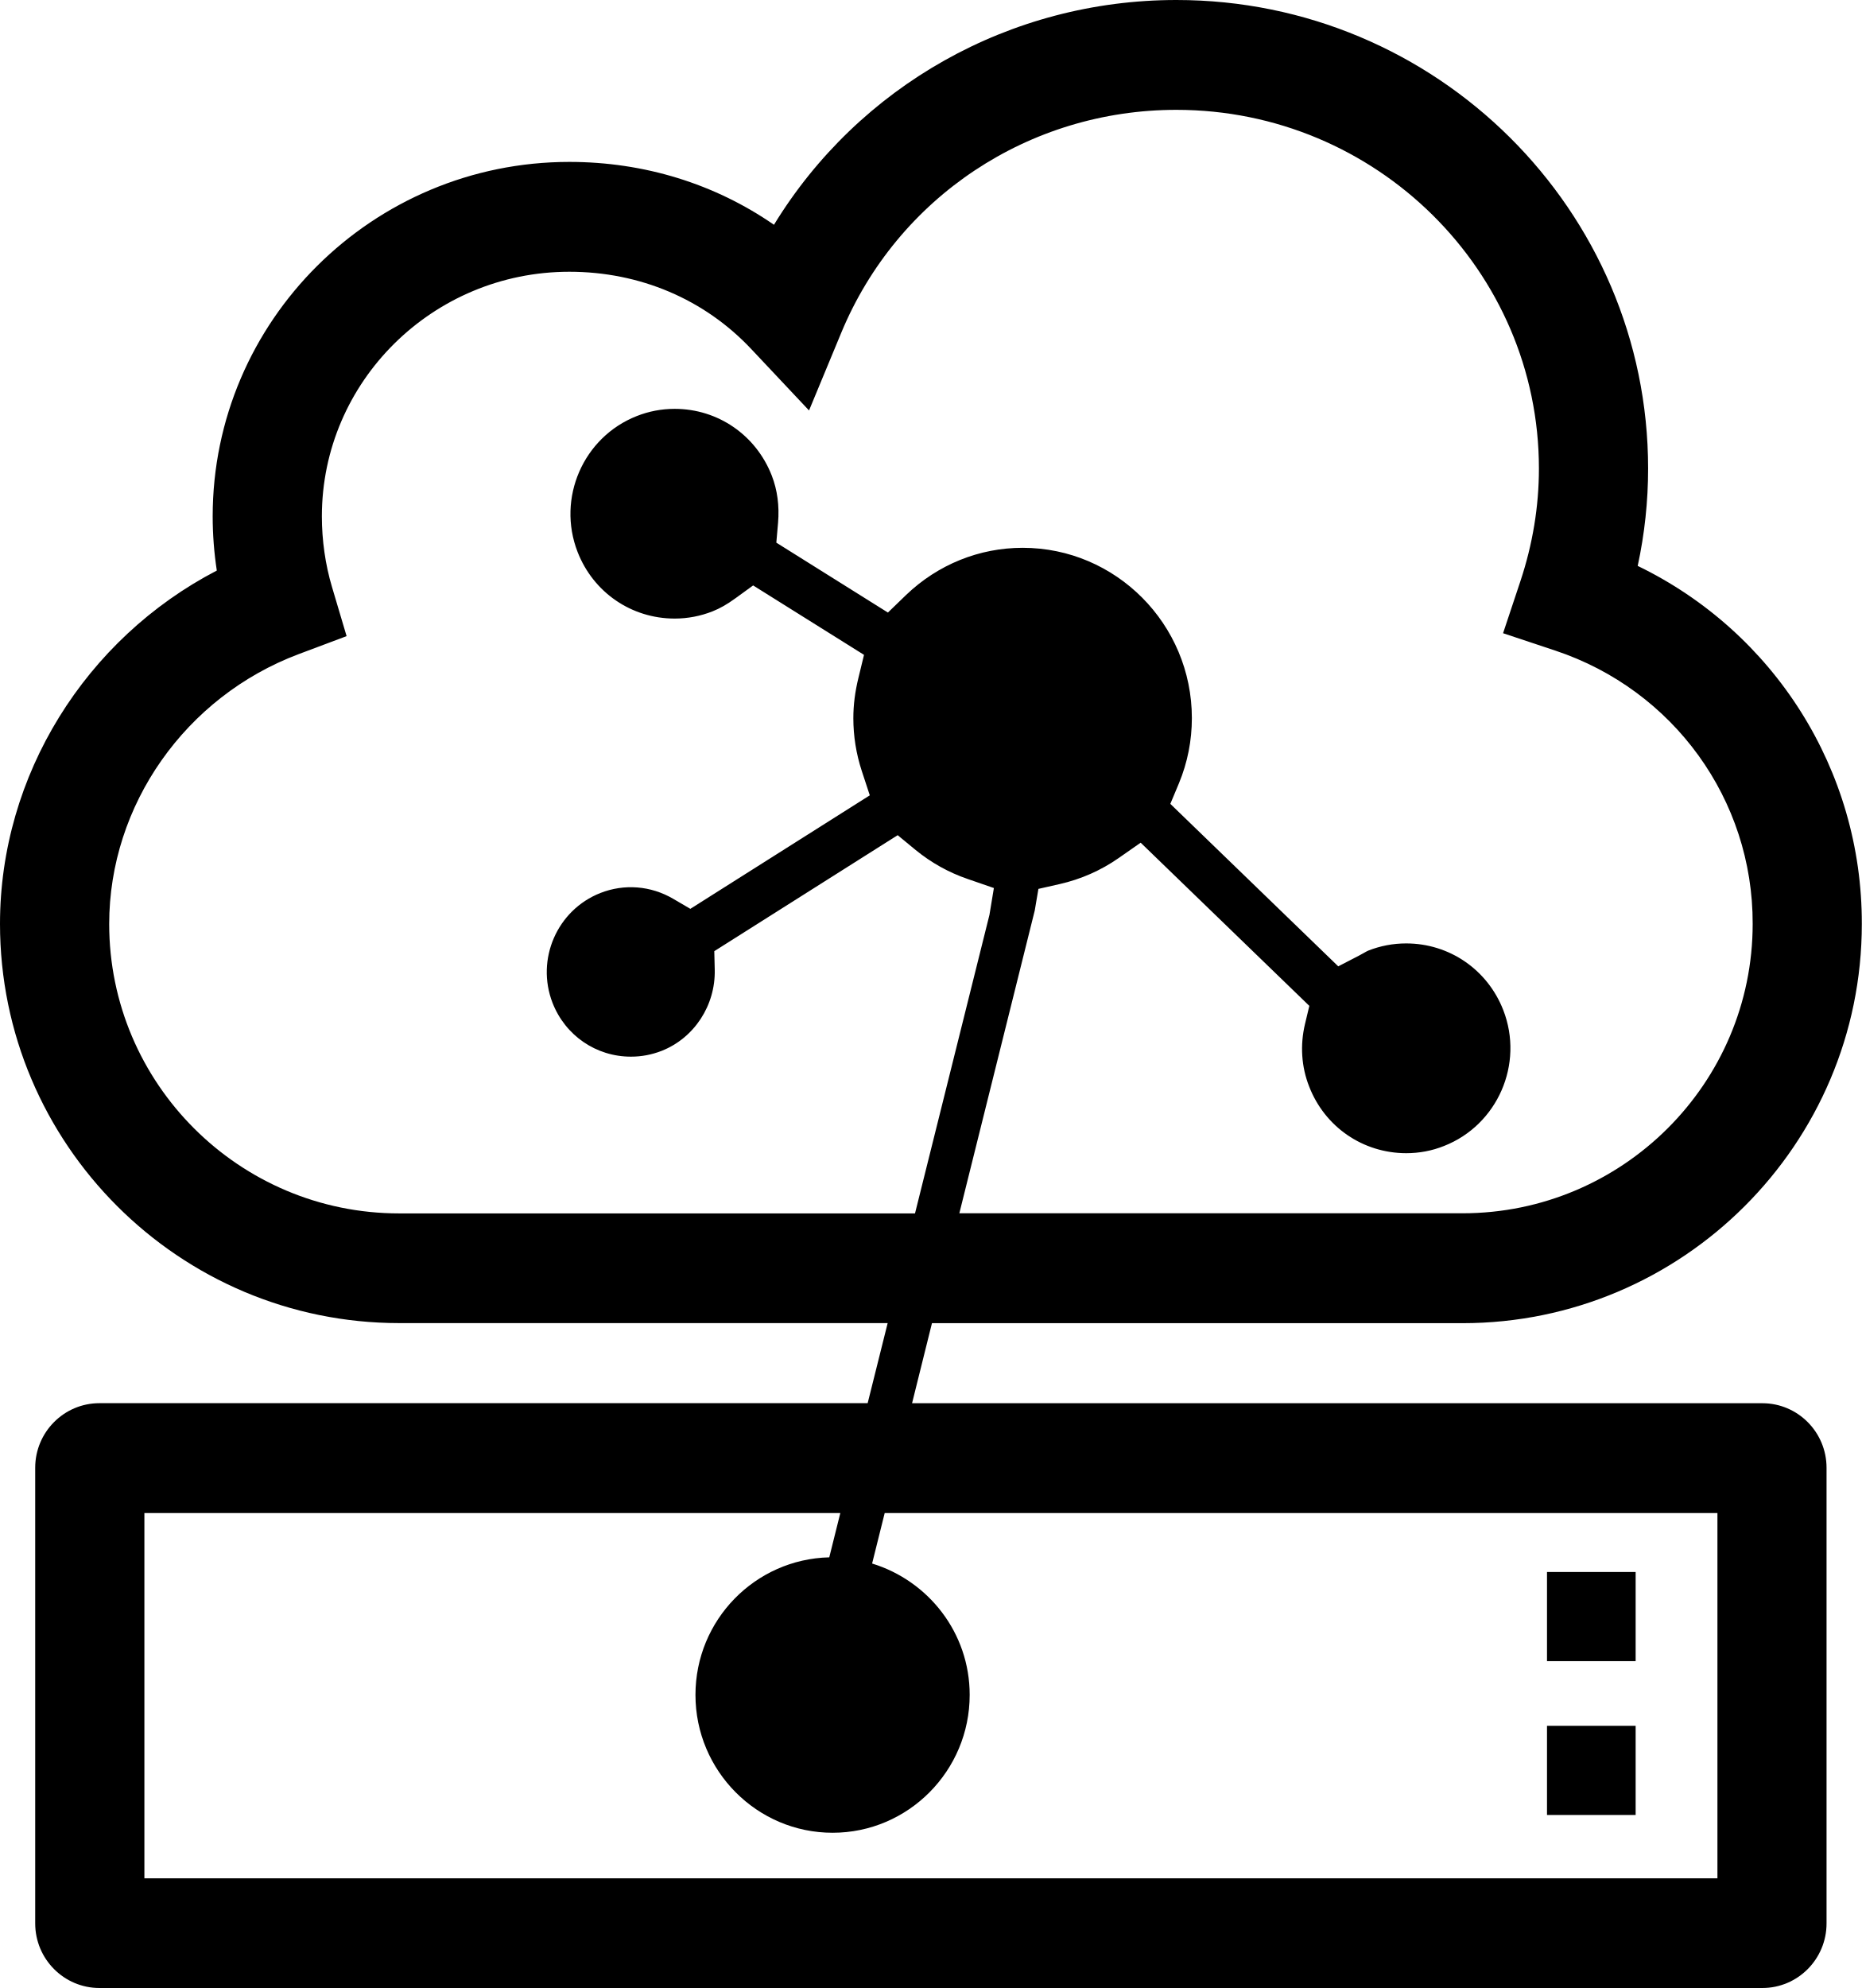
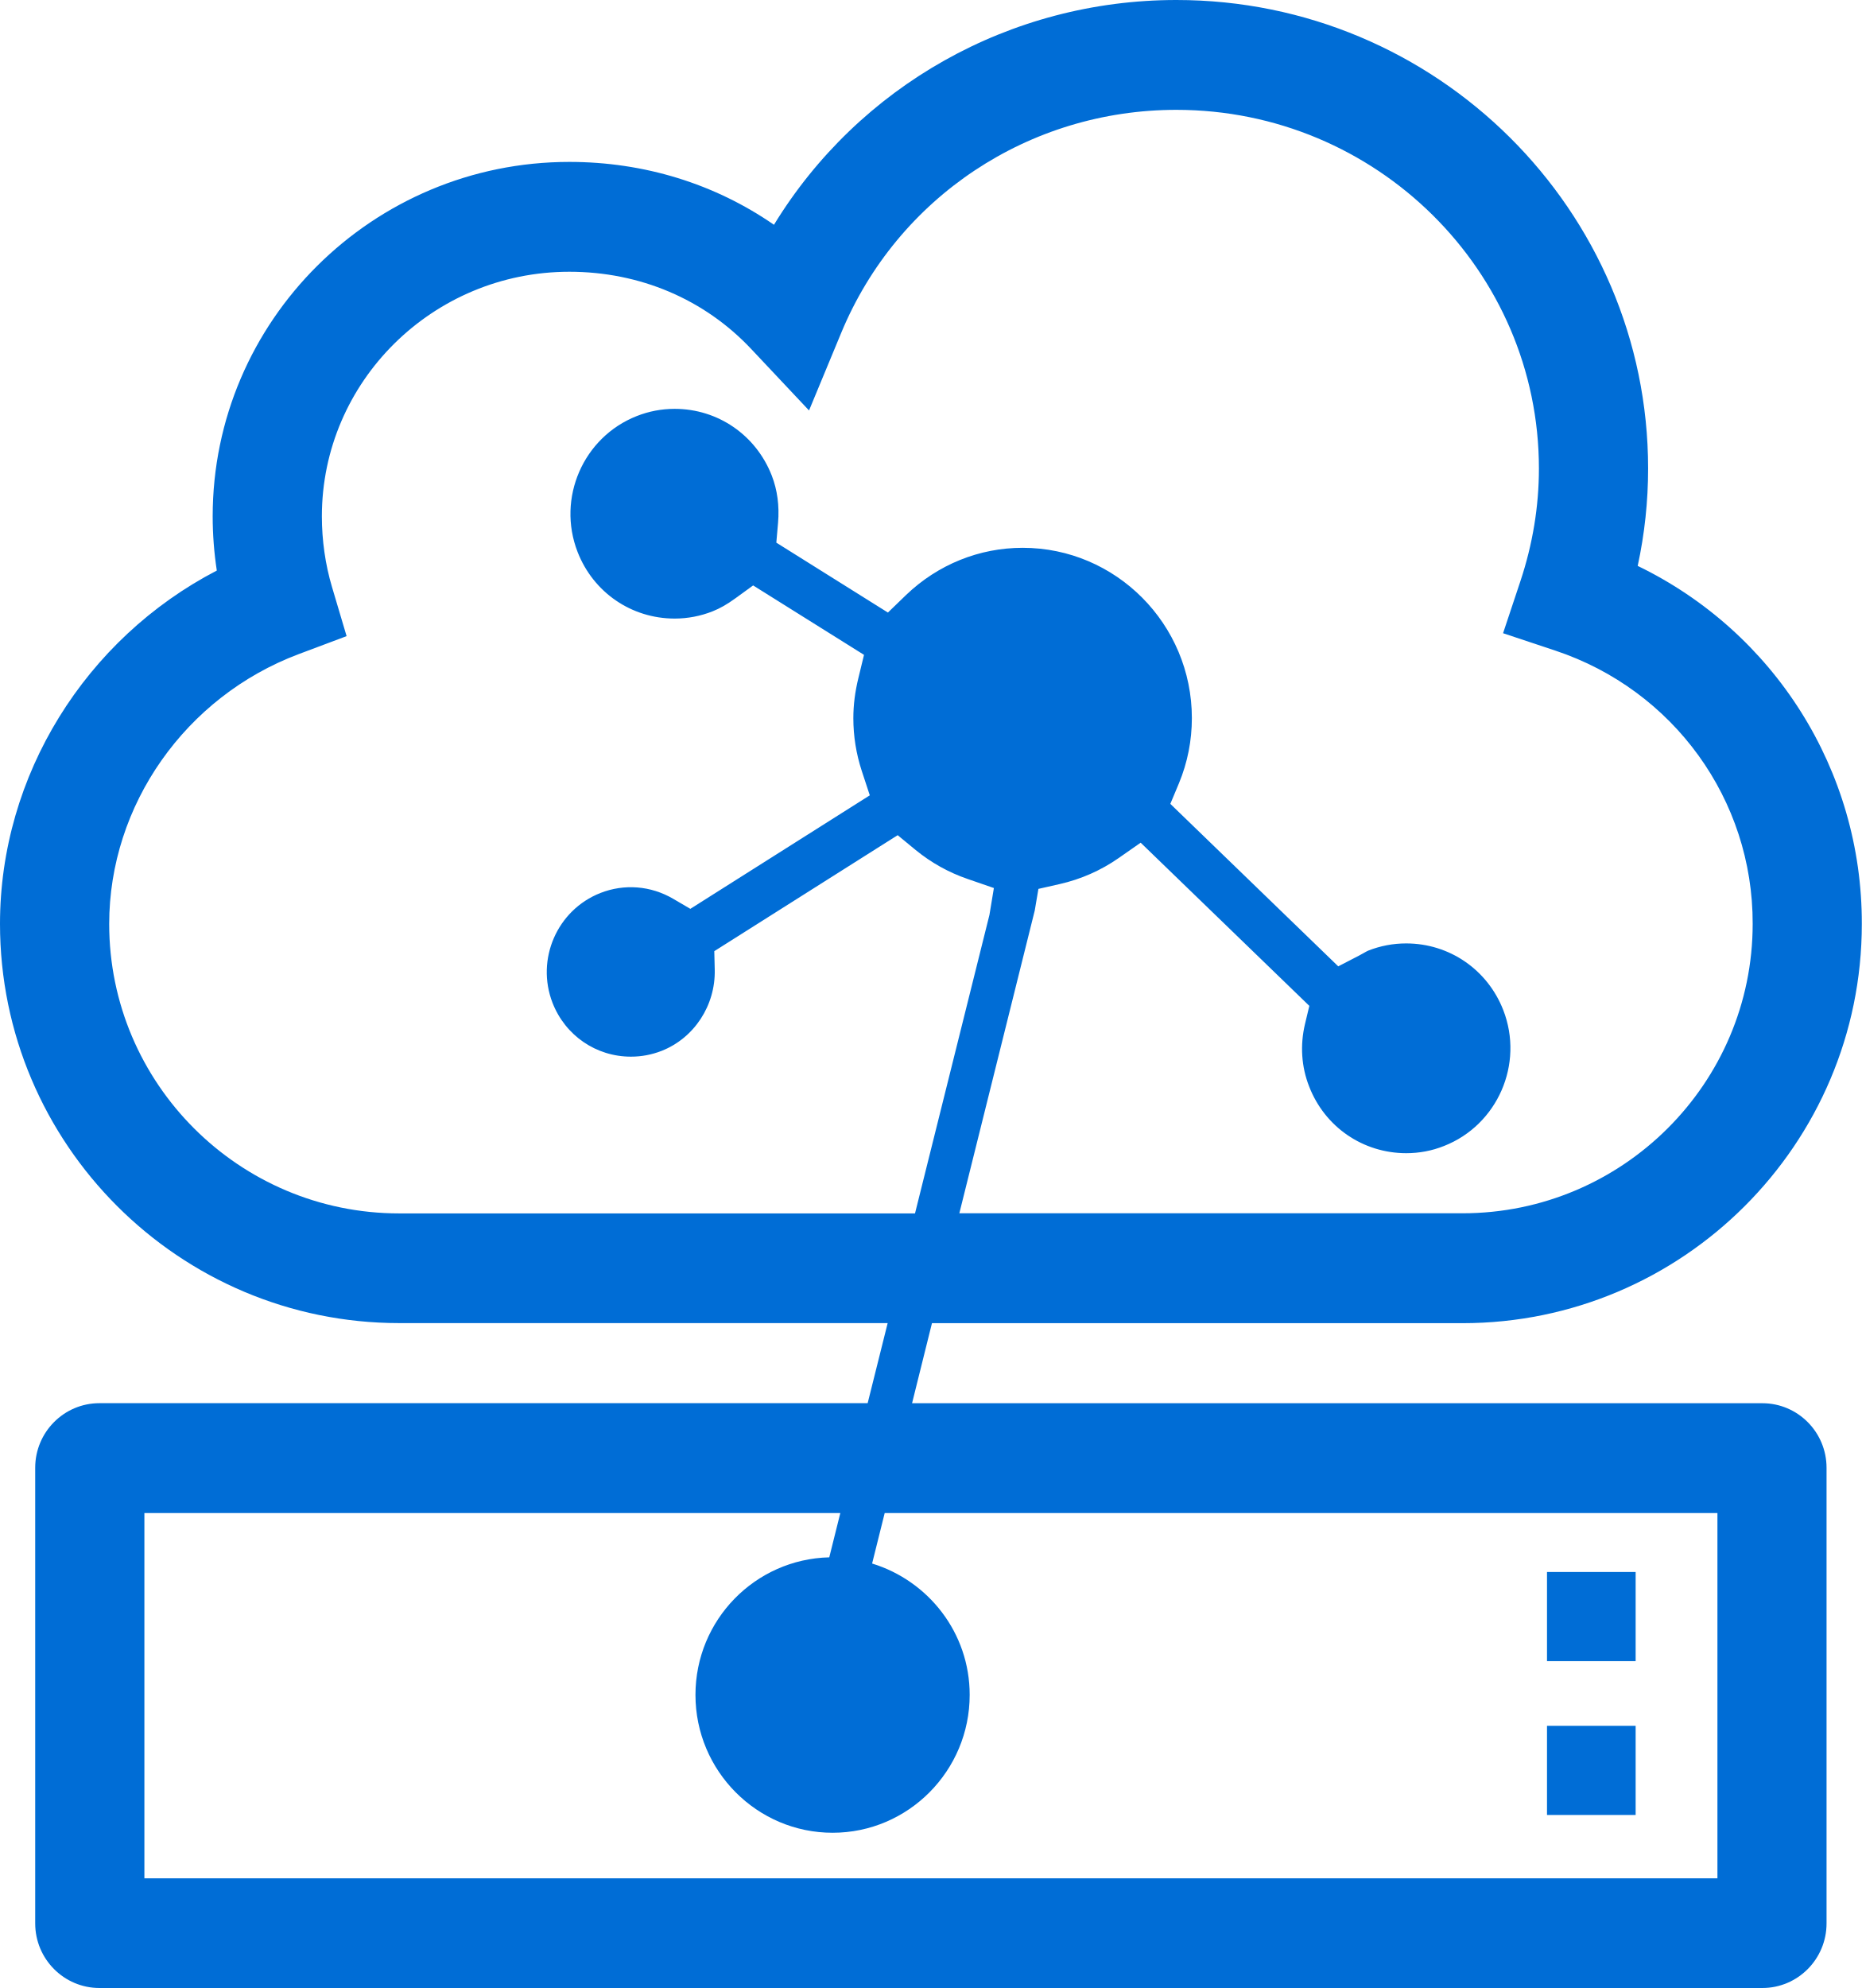
<svg xmlns="http://www.w3.org/2000/svg" id="iot-edge-alt" viewBox="0 0 74 79">
-   <path d="M 70.048 55.762L 36.251 55.762L 37.042 52.581L 58.128 52.581C 66.879 52.581 74 45.464 74 36.719C 74.015 30.599 70.51 25.11 65.092 22.488C 65.368 21.212 65.506 19.918 65.506 18.619C 65.506 8.352 57.096 5.35609e-09 46.759 5.35609e-09C 40.136 5.35609e-09 34.129 3.428 30.762 8.932C 28.413 7.307 25.607 6.434 22.628 6.434C 14.81 6.434 8.453 12.752 8.453 20.521C 8.453 21.238 8.509 21.962 8.617 22.673C 3.396 25.384 2.73912e-09 30.812 2.73912e-09 36.712C 2.73912e-09 45.459 7.118 52.578 15.867 52.578L 35.281 52.578L 34.486 55.76L 3.952 55.76C 2.543 55.76 1.399 56.91 1.399 58.327L 1.399 76.433C 1.399 77.85 2.545 79 3.952 79L 70.048 79C 71.455 79 72.598 77.85 72.598 76.433L 72.598 58.327C 72.598 56.912 71.455 55.762 70.048 55.762ZM 15.867 48.219C 9.51 48.219 4.34 43.059 4.34 36.717C 4.34 31.995 7.368 27.685 11.874 25.993L 13.776 25.279L 13.194 23.32C 12.931 22.437 12.793 21.469 12.793 20.521C 12.793 15.161 17.205 10.799 22.628 10.799C 25.428 10.799 27.999 11.89 29.863 13.874L 32.156 16.311L 33.44 13.215C 35.674 7.838 40.9 4.365 46.756 4.365C 54.699 4.365 61.166 10.758 61.166 18.619C 61.166 20.124 60.918 21.625 60.433 23.086L 59.741 25.163L 61.812 25.852C 66.519 27.418 69.675 31.78 69.662 36.712C 69.662 43.053 64.49 48.214 58.128 48.214L 38.13 48.214L 41.127 36.183L 41.273 35.323L 42.112 35.133C 42.963 34.94 43.757 34.591 44.469 34.093L 45.337 33.487L 52.041 39.972L 51.868 40.694C 51.669 41.533 51.725 42.394 52.034 43.177C 52.657 44.784 54.17 45.824 55.891 45.826C 56.41 45.826 56.917 45.731 57.395 45.539C 59.524 44.702 60.581 42.278 59.749 40.139C 59.123 38.532 57.607 37.49 55.889 37.49C 55.368 37.49 54.862 37.587 54.38 37.777C 54.349 37.79 54.265 37.834 54.211 37.867C 54.145 37.906 54.076 37.942 54.01 37.977L 53.19 38.401L 46.516 31.944L 46.859 31.125C 47.201 30.298 47.372 29.428 47.372 28.535C 47.372 24.804 44.354 21.769 40.647 21.769C 38.921 21.769 37.277 22.434 36.016 23.641L 35.291 24.342L 30.856 21.564L 30.925 20.771C 30.981 20.101 30.897 19.471 30.675 18.899C 30.047 17.289 28.533 16.247 26.815 16.247C 26.294 16.247 25.788 16.344 25.308 16.534C 23.182 17.371 22.125 19.795 22.957 21.934C 23.582 23.541 25.096 24.581 26.817 24.581C 27.335 24.581 27.843 24.483 28.323 24.293C 28.609 24.18 28.9 24.016 29.232 23.774L 29.934 23.264L 34.341 26.023L 34.119 26.938C 33.984 27.489 33.917 28.013 33.917 28.542C 33.917 29.248 34.029 29.957 34.254 30.642L 34.571 31.605L 27.438 36.116L 26.764 35.721C 25.862 35.192 24.808 35.115 23.861 35.487C 22.142 36.165 21.29 38.121 21.961 39.852C 22.469 41.151 23.692 41.99 25.078 41.99C 25.495 41.99 25.906 41.913 26.299 41.759C 27.593 41.248 28.441 39.952 28.408 38.535L 28.39 37.798L 35.679 33.189L 36.396 33.78C 37.009 34.28 37.703 34.671 38.469 34.932L 39.503 35.289L 39.327 36.355L 36.368 48.219L 15.867 48.219ZM 68.261 74.641L 5.739 74.641L 5.739 60.127L 33.399 60.127L 32.96 61.886C 30.016 61.957 27.642 64.373 27.642 67.352C 27.642 70.373 30.088 72.831 33.093 72.831C 36.097 72.831 38.541 70.373 38.541 67.352C 38.541 64.884 36.899 62.818 34.663 62.132L 35.163 60.127L 68.261 60.127L 68.261 74.641Z" />
-   <path d="M 3.523 -2.19385e-06L 0 -2.19385e-06L 0 3.543L 3.523 3.543L 3.523 -2.19385e-06Z" transform="translate(61.4873 62.4683)" />
-   <path d="M 3.523 0L 0 0L 0 3.543L 3.523 3.543L 3.523 0Z" transform="translate(61.4873 68.5811)" />
+   <path fill="#006DD6" d="M 70.048 55.762L 36.251 55.762L 37.042 52.581L 58.128 52.581C 66.879 52.581 74 45.464 74 36.719C 74.015 30.599 70.51 25.11 65.092 22.488C 65.368 21.212 65.506 19.918 65.506 18.619C 65.506 8.352 57.096 5.35609e-09 46.759 5.35609e-09C 40.136 5.35609e-09 34.129 3.428 30.762 8.932C 28.413 7.307 25.607 6.434 22.628 6.434C 14.81 6.434 8.453 12.752 8.453 20.521C 8.453 21.238 8.509 21.962 8.617 22.673C 3.396 25.384 2.73912e-09 30.812 2.73912e-09 36.712C 2.73912e-09 45.459 7.118 52.578 15.867 52.578L 35.281 52.578L 34.486 55.76L 3.952 55.76C 2.543 55.76 1.399 56.91 1.399 58.327L 1.399 76.433C 1.399 77.85 2.545 79 3.952 79L 70.048 79C 71.455 79 72.598 77.85 72.598 76.433L 72.598 58.327C 72.598 56.912 71.455 55.762 70.048 55.762ZM 15.867 48.219C 9.51 48.219 4.34 43.059 4.34 36.717C 4.34 31.995 7.368 27.685 11.874 25.993L 13.776 25.279L 13.194 23.32C 12.931 22.437 12.793 21.469 12.793 20.521C 12.793 15.161 17.205 10.799 22.628 10.799C 25.428 10.799 27.999 11.89 29.863 13.874L 32.156 16.311L 33.44 13.215C 35.674 7.838 40.9 4.365 46.756 4.365C 54.699 4.365 61.166 10.758 61.166 18.619C 61.166 20.124 60.918 21.625 60.433 23.086L 59.741 25.163L 61.812 25.852C 66.519 27.418 69.675 31.78 69.662 36.712C 69.662 43.053 64.49 48.214 58.128 48.214L 38.13 48.214L 41.127 36.183L 41.273 35.323L 42.112 35.133C 42.963 34.94 43.757 34.591 44.469 34.093L 45.337 33.487L 52.041 39.972L 51.868 40.694C 51.669 41.533 51.725 42.394 52.034 43.177C 52.657 44.784 54.17 45.824 55.891 45.826C 56.41 45.826 56.917 45.731 57.395 45.539C 59.524 44.702 60.581 42.278 59.749 40.139C 59.123 38.532 57.607 37.49 55.889 37.49C 55.368 37.49 54.862 37.587 54.38 37.777C 54.349 37.79 54.265 37.834 54.211 37.867C 54.145 37.906 54.076 37.942 54.01 37.977L 53.19 38.401L 46.516 31.944L 46.859 31.125C 47.201 30.298 47.372 29.428 47.372 28.535C 47.372 24.804 44.354 21.769 40.647 21.769C 38.921 21.769 37.277 22.434 36.016 23.641L 35.291 24.342L 30.856 21.564L 30.925 20.771C 30.981 20.101 30.897 19.471 30.675 18.899C 30.047 17.289 28.533 16.247 26.815 16.247C 26.294 16.247 25.788 16.344 25.308 16.534C 23.182 17.371 22.125 19.795 22.957 21.934C 23.582 23.541 25.096 24.581 26.817 24.581C 27.335 24.581 27.843 24.483 28.323 24.293C 28.609 24.18 28.9 24.016 29.232 23.774L 29.934 23.264L 34.341 26.023L 34.119 26.938C 33.984 27.489 33.917 28.013 33.917 28.542C 33.917 29.248 34.029 29.957 34.254 30.642L 34.571 31.605L 27.438 36.116L 26.764 35.721C 25.862 35.192 24.808 35.115 23.861 35.487C 22.142 36.165 21.29 38.121 21.961 39.852C 22.469 41.151 23.692 41.99 25.078 41.99C 25.495 41.99 25.906 41.913 26.299 41.759C 27.593 41.248 28.441 39.952 28.408 38.535L 28.39 37.798L 35.679 33.189L 36.396 33.78C 37.009 34.28 37.703 34.671 38.469 34.932L 39.503 35.289L 39.327 36.355L 36.368 48.219L 15.867 48.219ZM 68.261 74.641L 5.739 74.641L 5.739 60.127L 33.399 60.127L 32.96 61.886C 30.016 61.957 27.642 64.373 27.642 67.352C 27.642 70.373 30.088 72.831 33.093 72.831C 36.097 72.831 38.541 70.373 38.541 67.352C 38.541 64.884 36.899 62.818 34.663 62.132L 35.163 60.127L 68.261 60.127L 68.261 74.641Z" />
+   <path fill="#006DD6" d="M 3.523 -2.19385e-06L 0 -2.19385e-06L 0 3.543L 3.523 3.543L 3.523 -2.19385e-06Z" transform="translate(61.4873 62.4683)" />
+   <path fill="#006DD6" d="M 3.523 0L 0 0L 0 3.543L 3.523 3.543L 3.523 0Z" transform="translate(61.4873 68.5811)" />
</svg>
